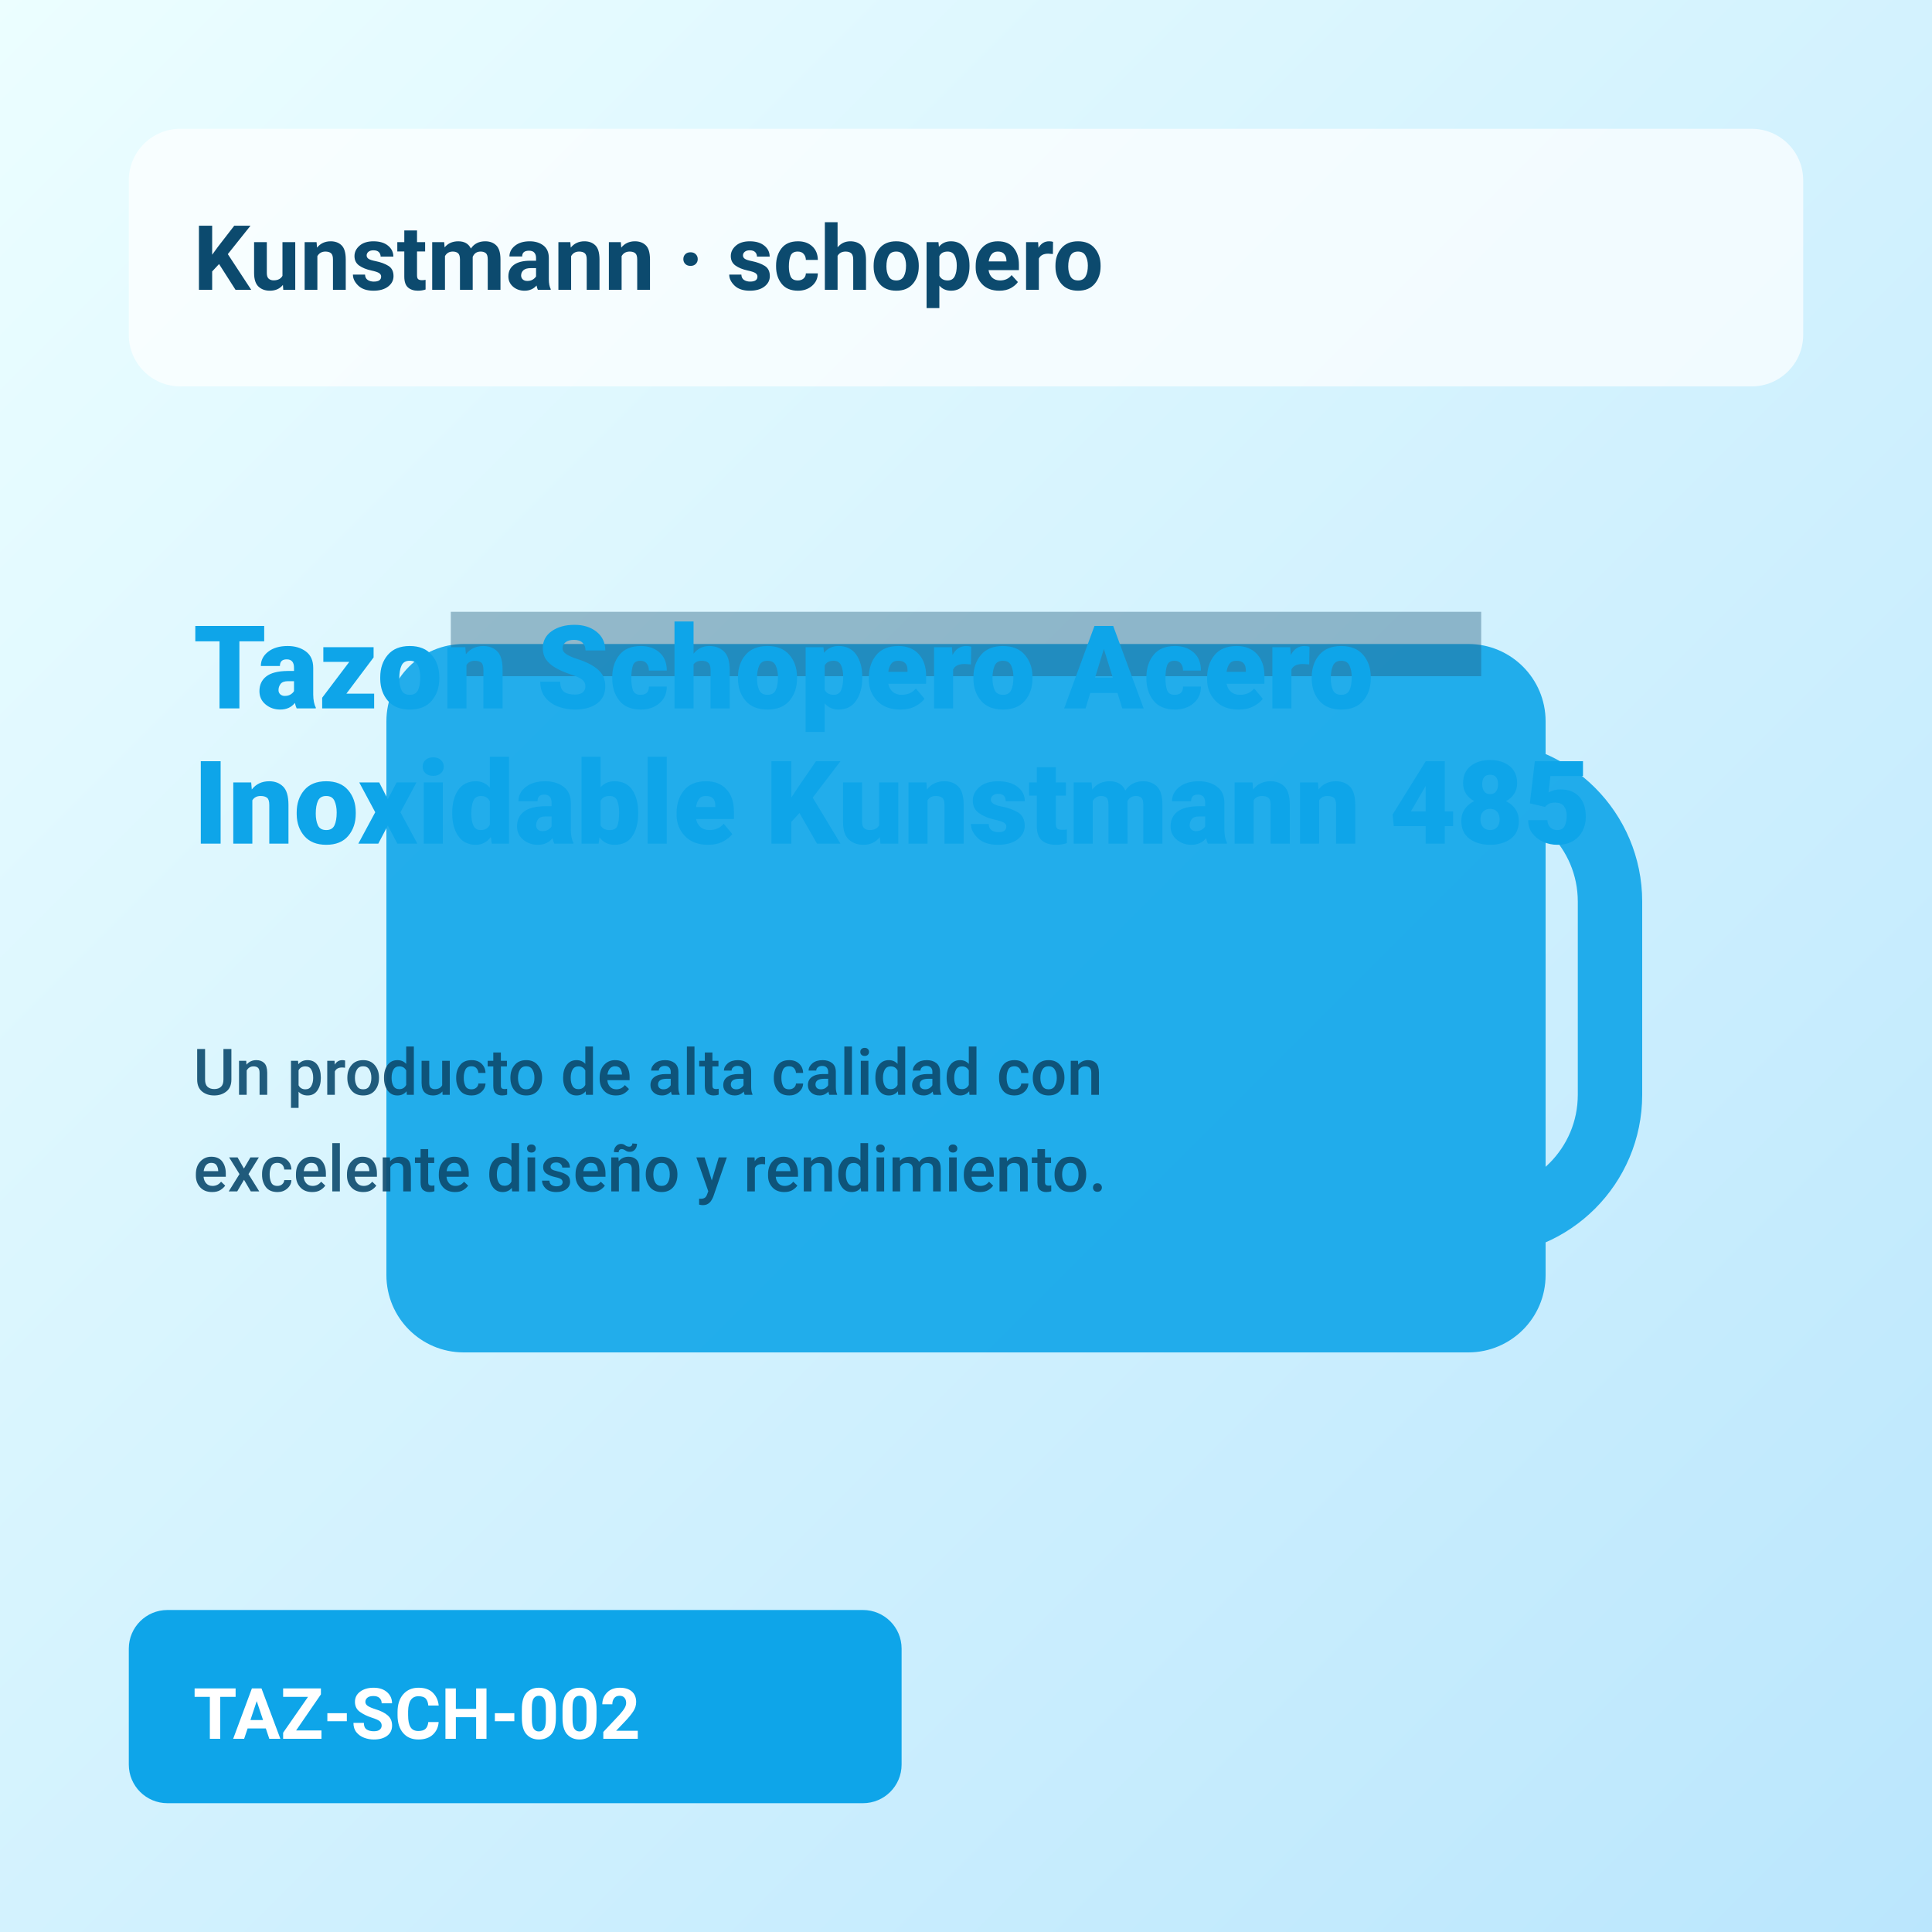
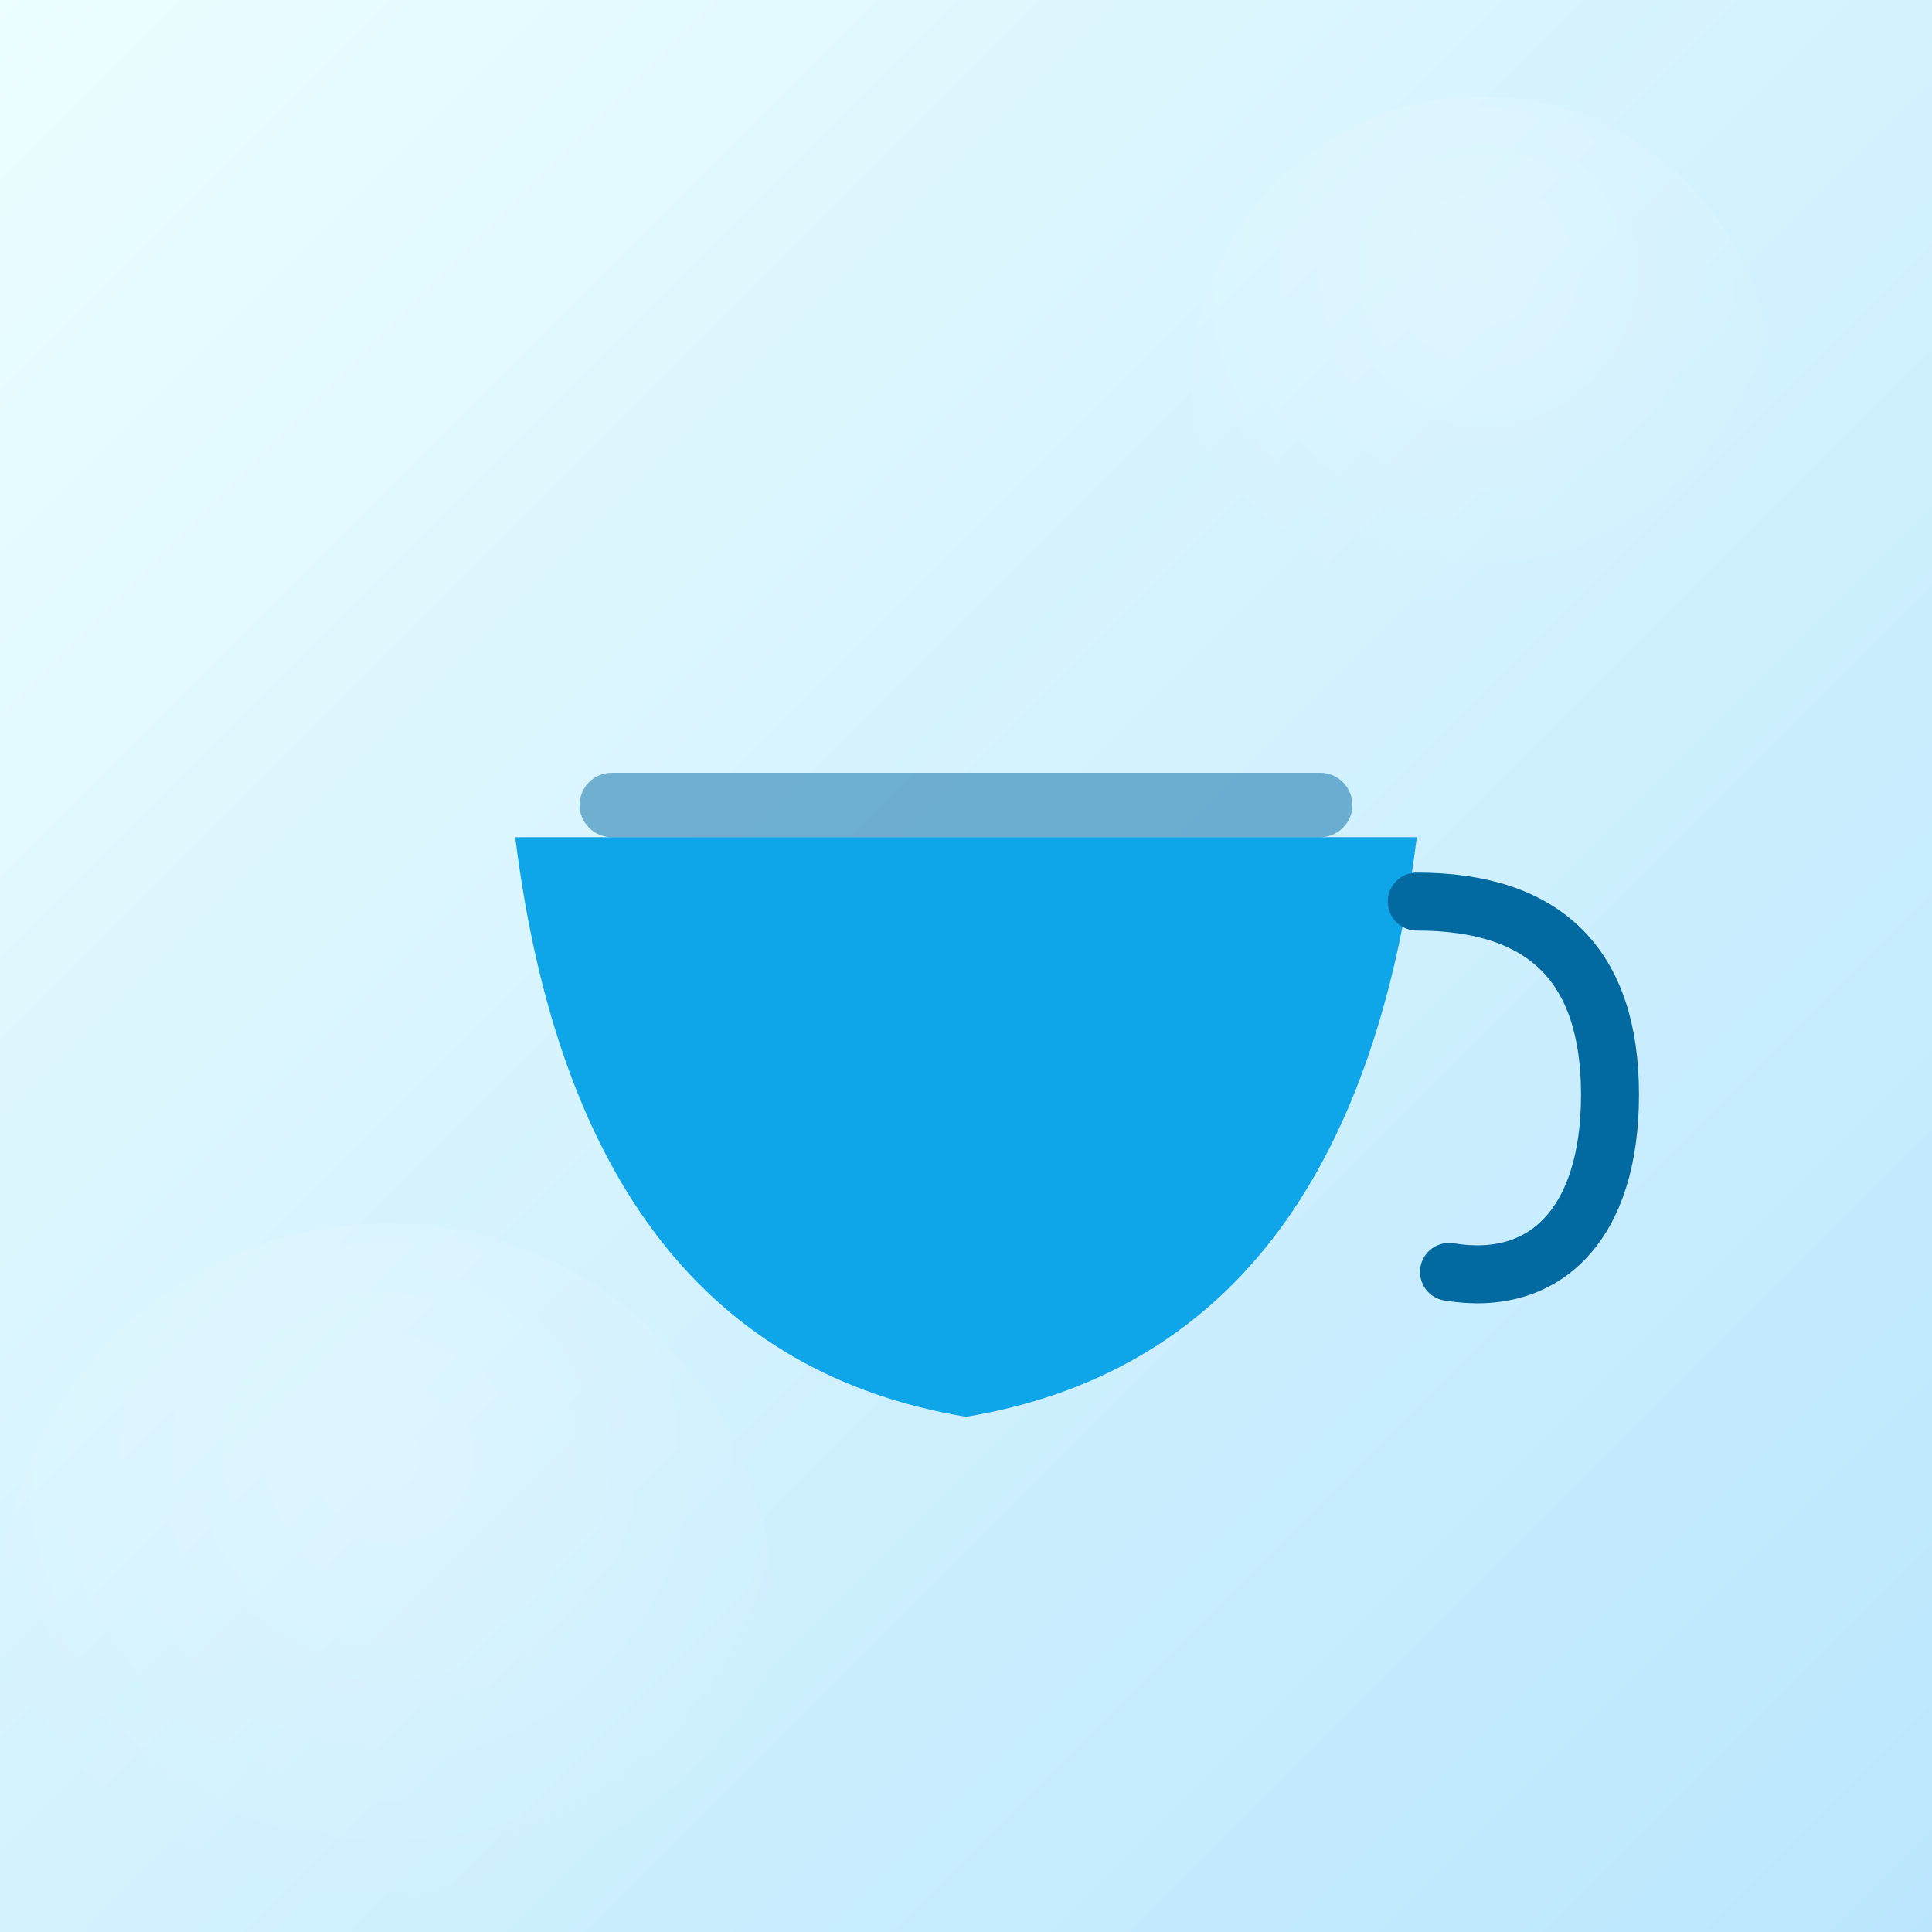
- <svg xmlns="http://www.w3.org/2000/svg" width="600" height="600" viewBox="0 0 600 600" role="img">
+ <svg xmlns="http://www.w3.org/2000/svg" width="600" height="600" viewBox="0 0 600 600" role="img" aria-hidden="true">
  <defs>
    <linearGradient id="bgGrad" x1="0" y1="0" x2="1" y2="1">
      <stop offset="0%" stop-color="#ecfeff" />
      <stop offset="100%" stop-color="#bae6fd" />
    </linearGradient>
+     <radialGradient id="halo" cx="50%" cy="30%" r="60%">
+       <stop offset="0%" stop-color="#ffffff" stop-opacity="0.35" />
+       <stop offset="100%" stop-color="#ffffff" stop-opacity="0" />
+     </radialGradient>
  </defs>
  <rect width="600" height="600" fill="url(#bgGrad)" />
-   <g opacity="0.9">
-     <rect x="120" y="200" rx="24" ry="24" width="360" height="220" fill="#0ea5e9" />
-     <rect x="380" y="240" rx="40" ry="40" width="120" height="140" fill="none" stroke="#0ea5e9" stroke-width="20" />
-     <rect x="140" y="190" width="320" height="20" fill="#0c4a6e" opacity="0.4" />
+   <g opacity="0.6">
+     <circle cx="460" cy="120" r="90" fill="url(#halo)" />
+     <circle cx="120" cy="500" r="120" fill="url(#halo)" />
  </g>
  <g>
-     <rect x="40" y="40" width="520" height="80" rx="16" ry="16" fill="white" opacity="0.7" />
-     <text x="60" y="90" font-family="ui-sans-serif, system-ui, -apple-system, Segoe UI, Roboto, Helvetica, Arial" font-size="28" font-weight="700" fill="#0c4a6e">Kunstmann · schopero</text>
-   </g>
-   <g>
-     <text x="60" y="220" font-family="ui-sans-serif, system-ui, -apple-system, Segoe UI, Roboto, Helvetica, Arial" font-size="36" font-weight="800" fill="#0ea5e9">Tazon Schopero Acero</text>
-     <text x="60" y="262" font-family="ui-sans-serif, system-ui, -apple-system, Segoe UI, Roboto, Helvetica, Arial" font-size="36" font-weight="800" fill="#0ea5e9">Inoxidable Kunstmann 485</text>
-   </g>
-   <g opacity="0.9">
-     <text x="60" y="340" font-family="ui-sans-serif, system-ui, -apple-system, Segoe UI, Roboto, Helvetica, Arial" font-size="20" font-weight="500" fill="#0c4a6e">Un producto de alta calidad con</text>
-     <text x="60" y="370" font-family="ui-sans-serif, system-ui, -apple-system, Segoe UI, Roboto, Helvetica, Arial" font-size="20" font-weight="500" fill="#0c4a6e">excelente diseño y rendimiento.</text>
-     <text x="60" y="400" font-family="ui-sans-serif, system-ui, -apple-system, Segoe UI, Roboto, Helvetica, Arial" font-size="20" font-weight="500" fill="#0c4a6e" />
-   </g>
-   <g>
-     <rect x="40" y="500" width="240" height="60" rx="12" ry="12" fill="#0ea5e9" />
-     <text x="60" y="540" font-family="ui-sans-serif, system-ui, -apple-system, Segoe UI, Roboto, Helvetica, Arial" font-size="22" font-weight="700" fill="white">TAZ-SCH-002</text>
+     <g>
+       <path d="M160 260 Q 180 420, 300 440 Q 420 420, 440 260 L 160 260 Z" fill="#0ea5e9" />
+       <rect x="180" y="240" width="240" height="20" rx="10" ry="10" fill="#0369a1" opacity="0.5" />
+       <path d="M440 280 C 480 280, 500 300, 500 340 C 500 380, 480 400, 450 395" stroke="#0369a1" stroke-width="18" fill="none" stroke-linecap="round" />
+     </g>
  </g>
</svg>
